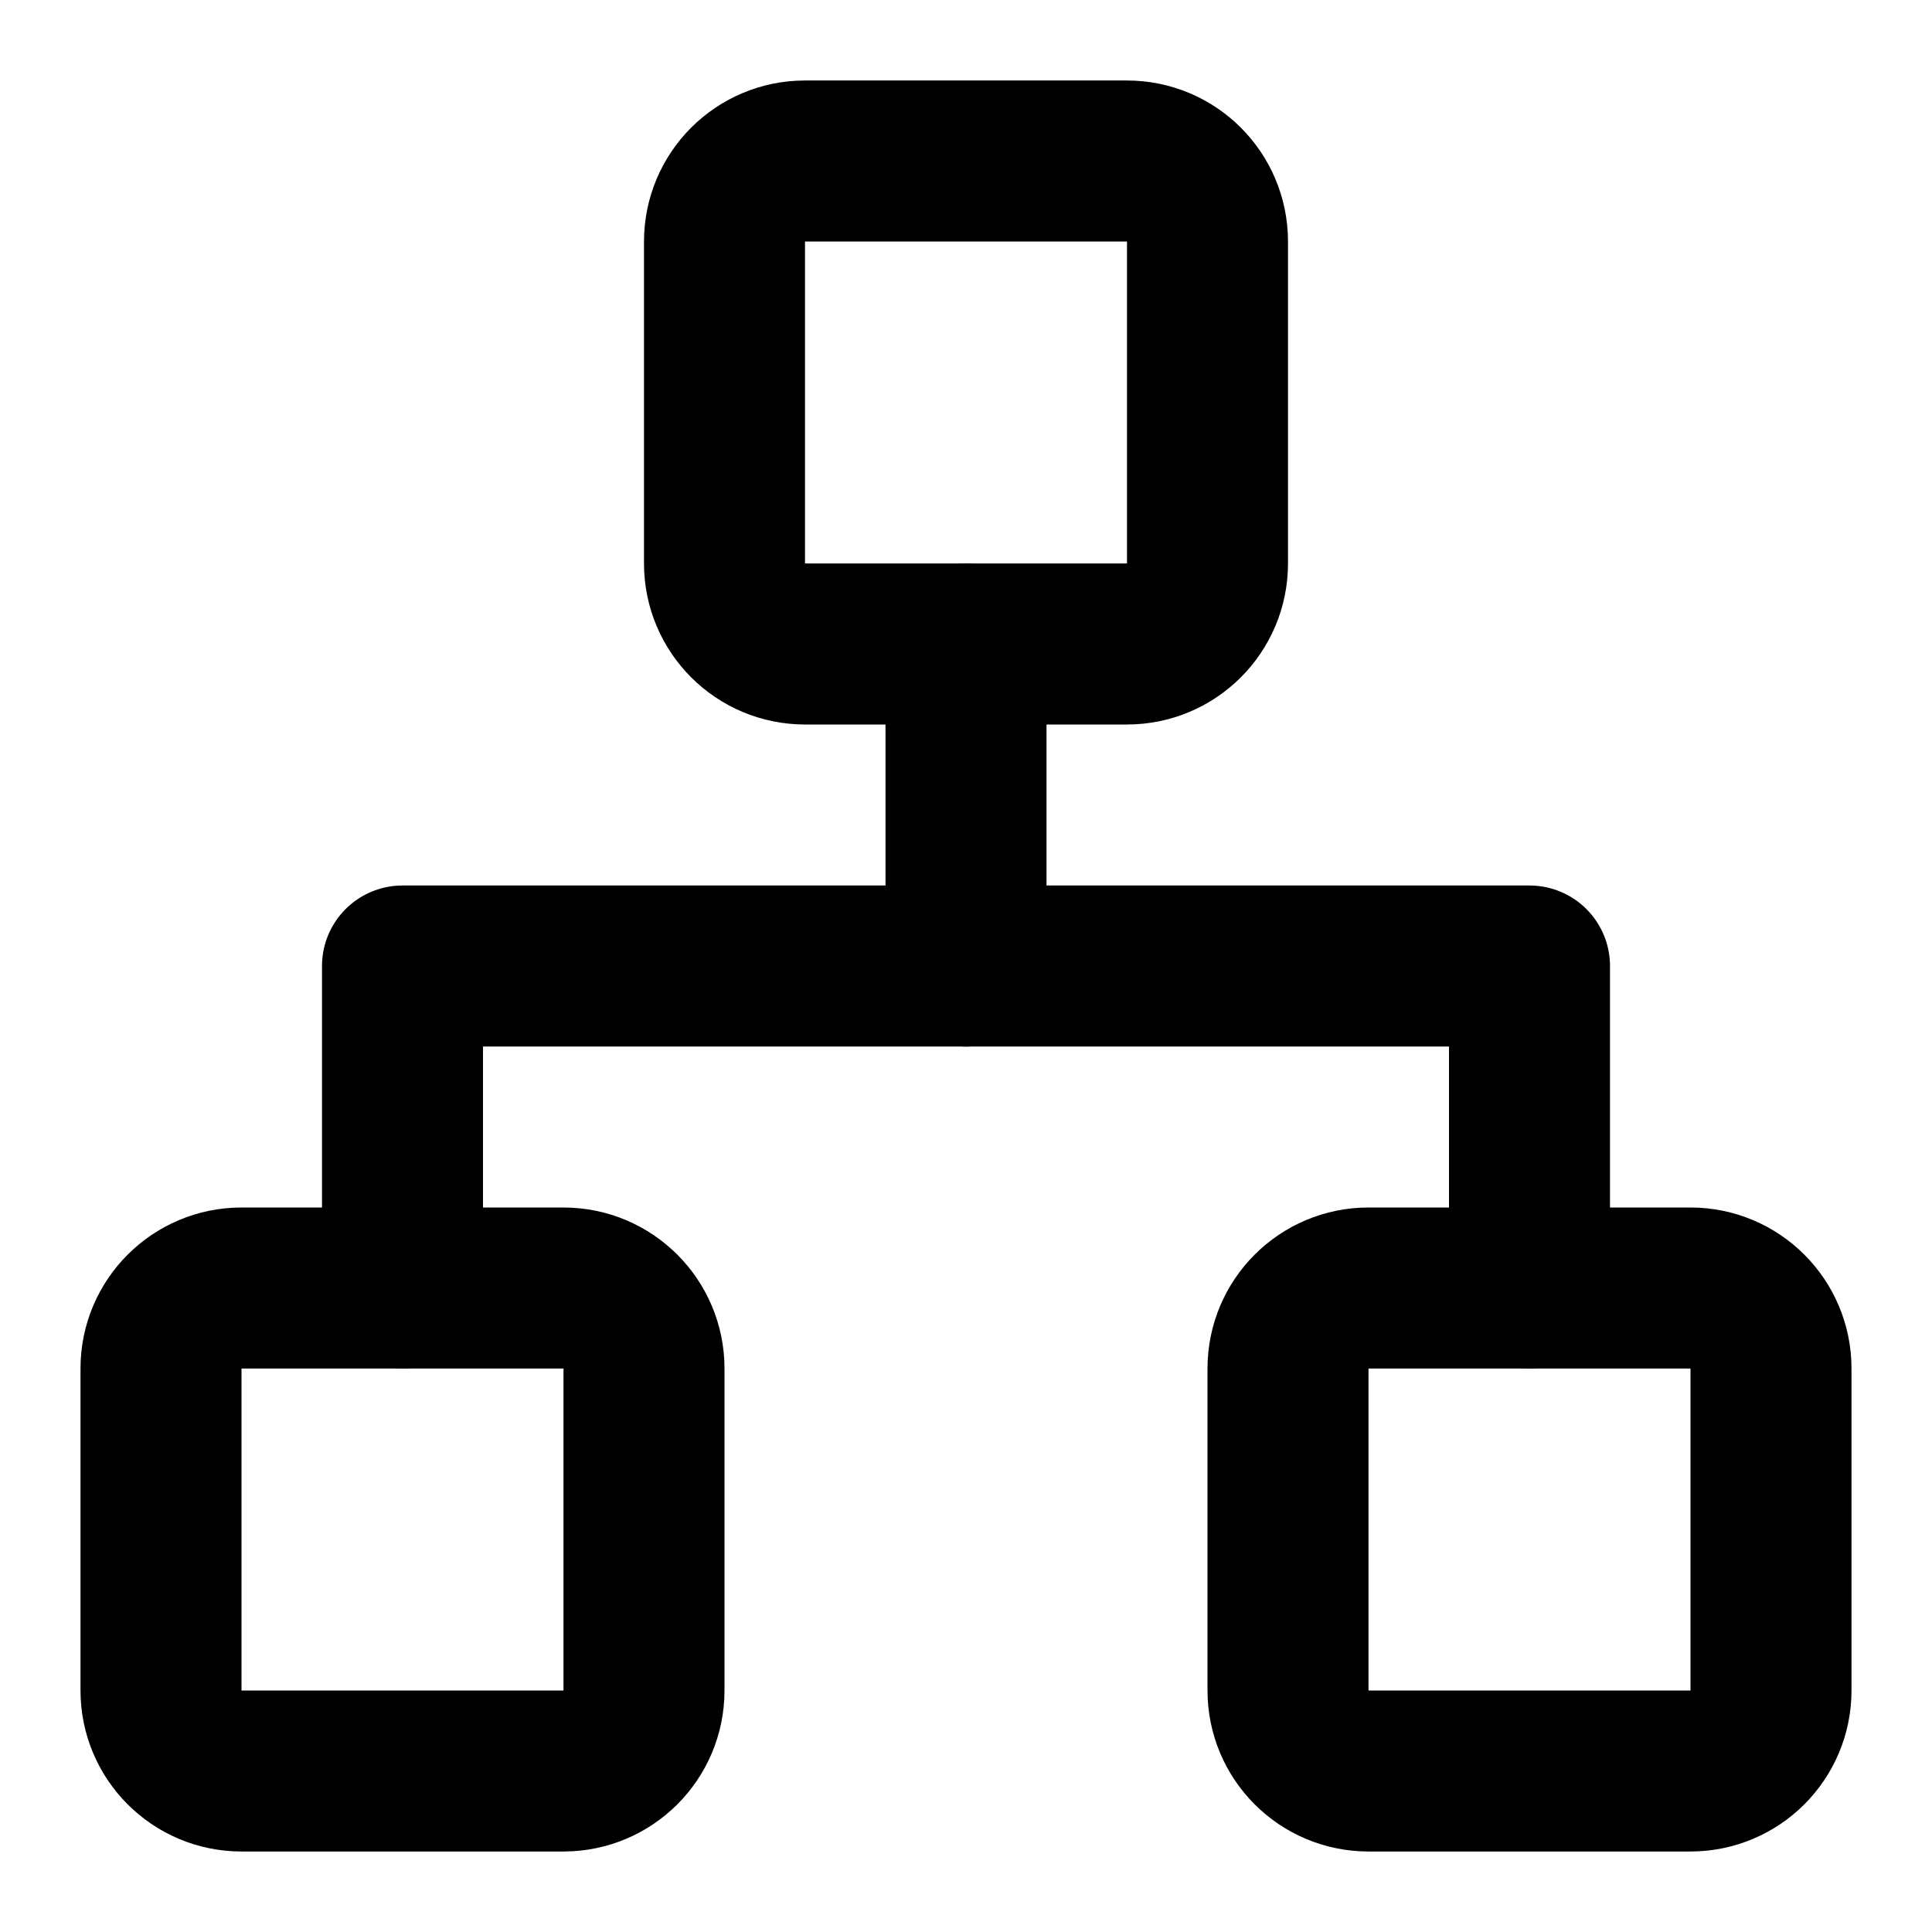
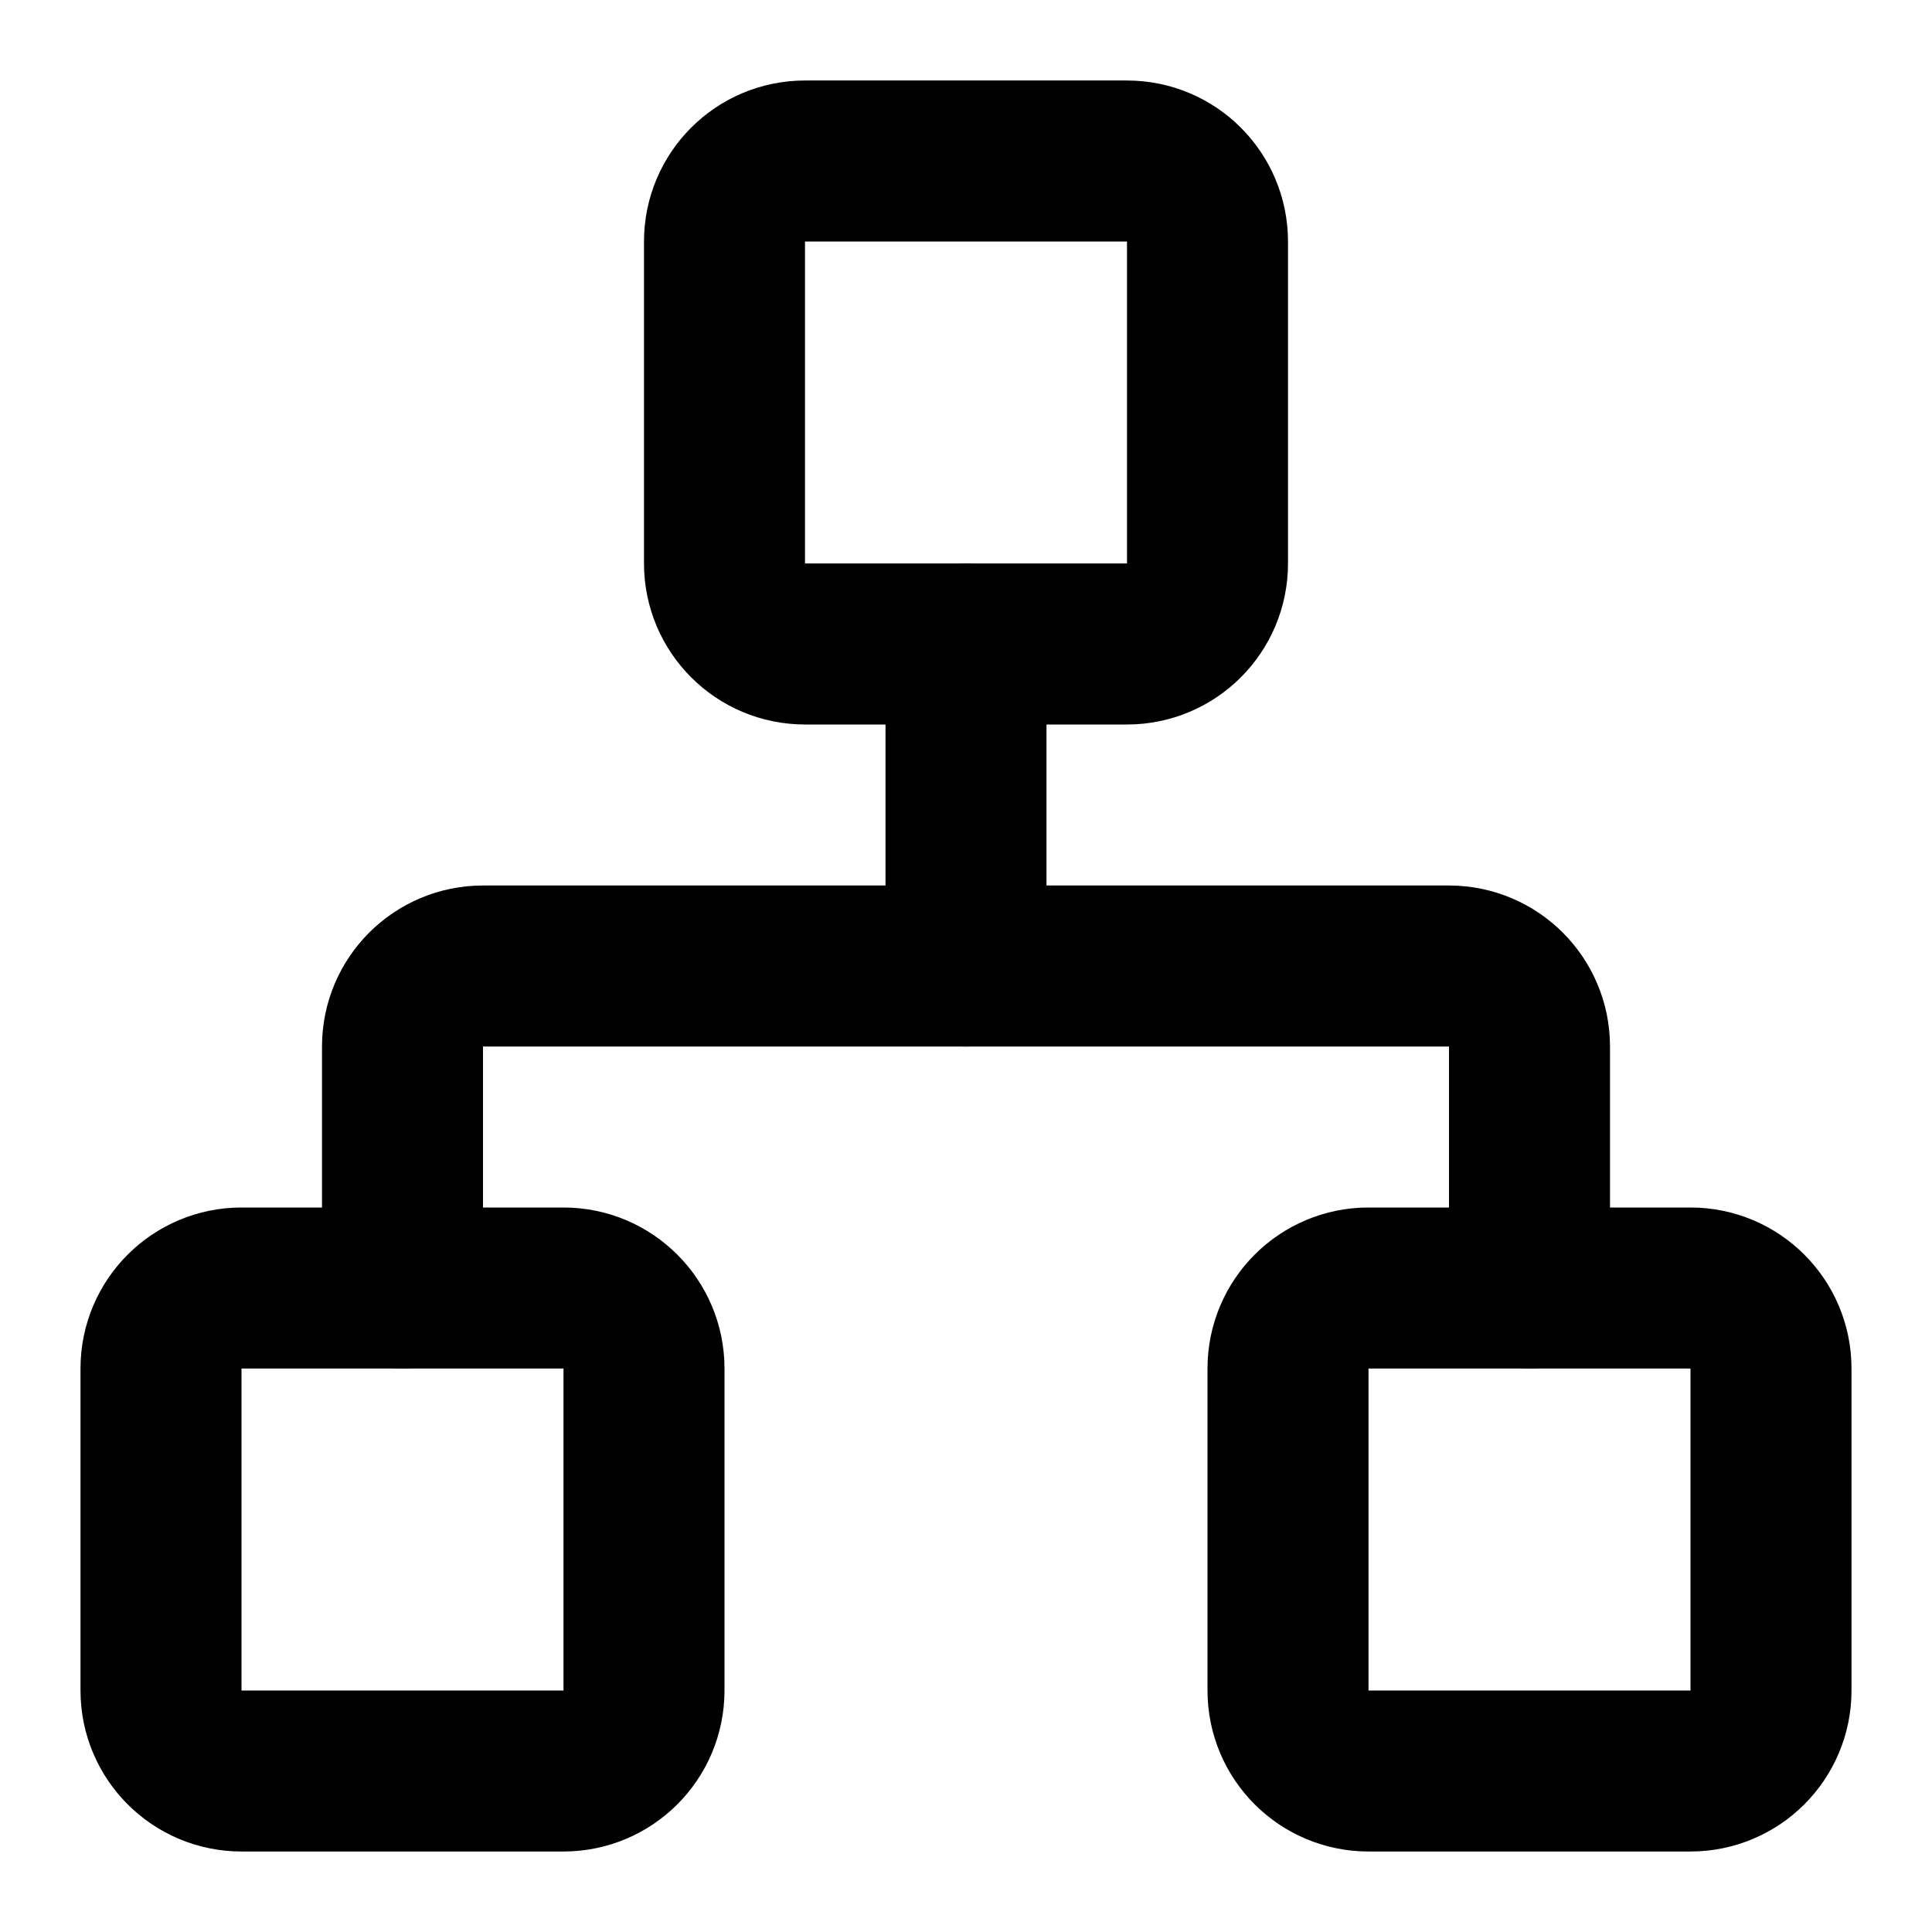
<svg xmlns="http://www.w3.org/2000/svg" width="24" height="24" viewBox="0 0 24 24" fill="none" stroke="currentColor" stroke-width="2" stroke-linecap="round" stroke-linejoin="round">
  <rect x="16" y="16" width="6" height="6" rx="1" />
  <rect x="2" y="16" width="6" height="6" rx="1" />
  <rect x="9" y="2" width="6" height="6" rx="1" />
-   <path d="M12 8v4" />
-   <path d="M12 12H5v4" />
-   <path d="M12 12h7v4" />
+   <path d="M5 16v-3a1 1 0 0 1 1-1h12a1 1 0 0 1 1 1v3" />
+   <path d="M12 12V8" />
</svg>
